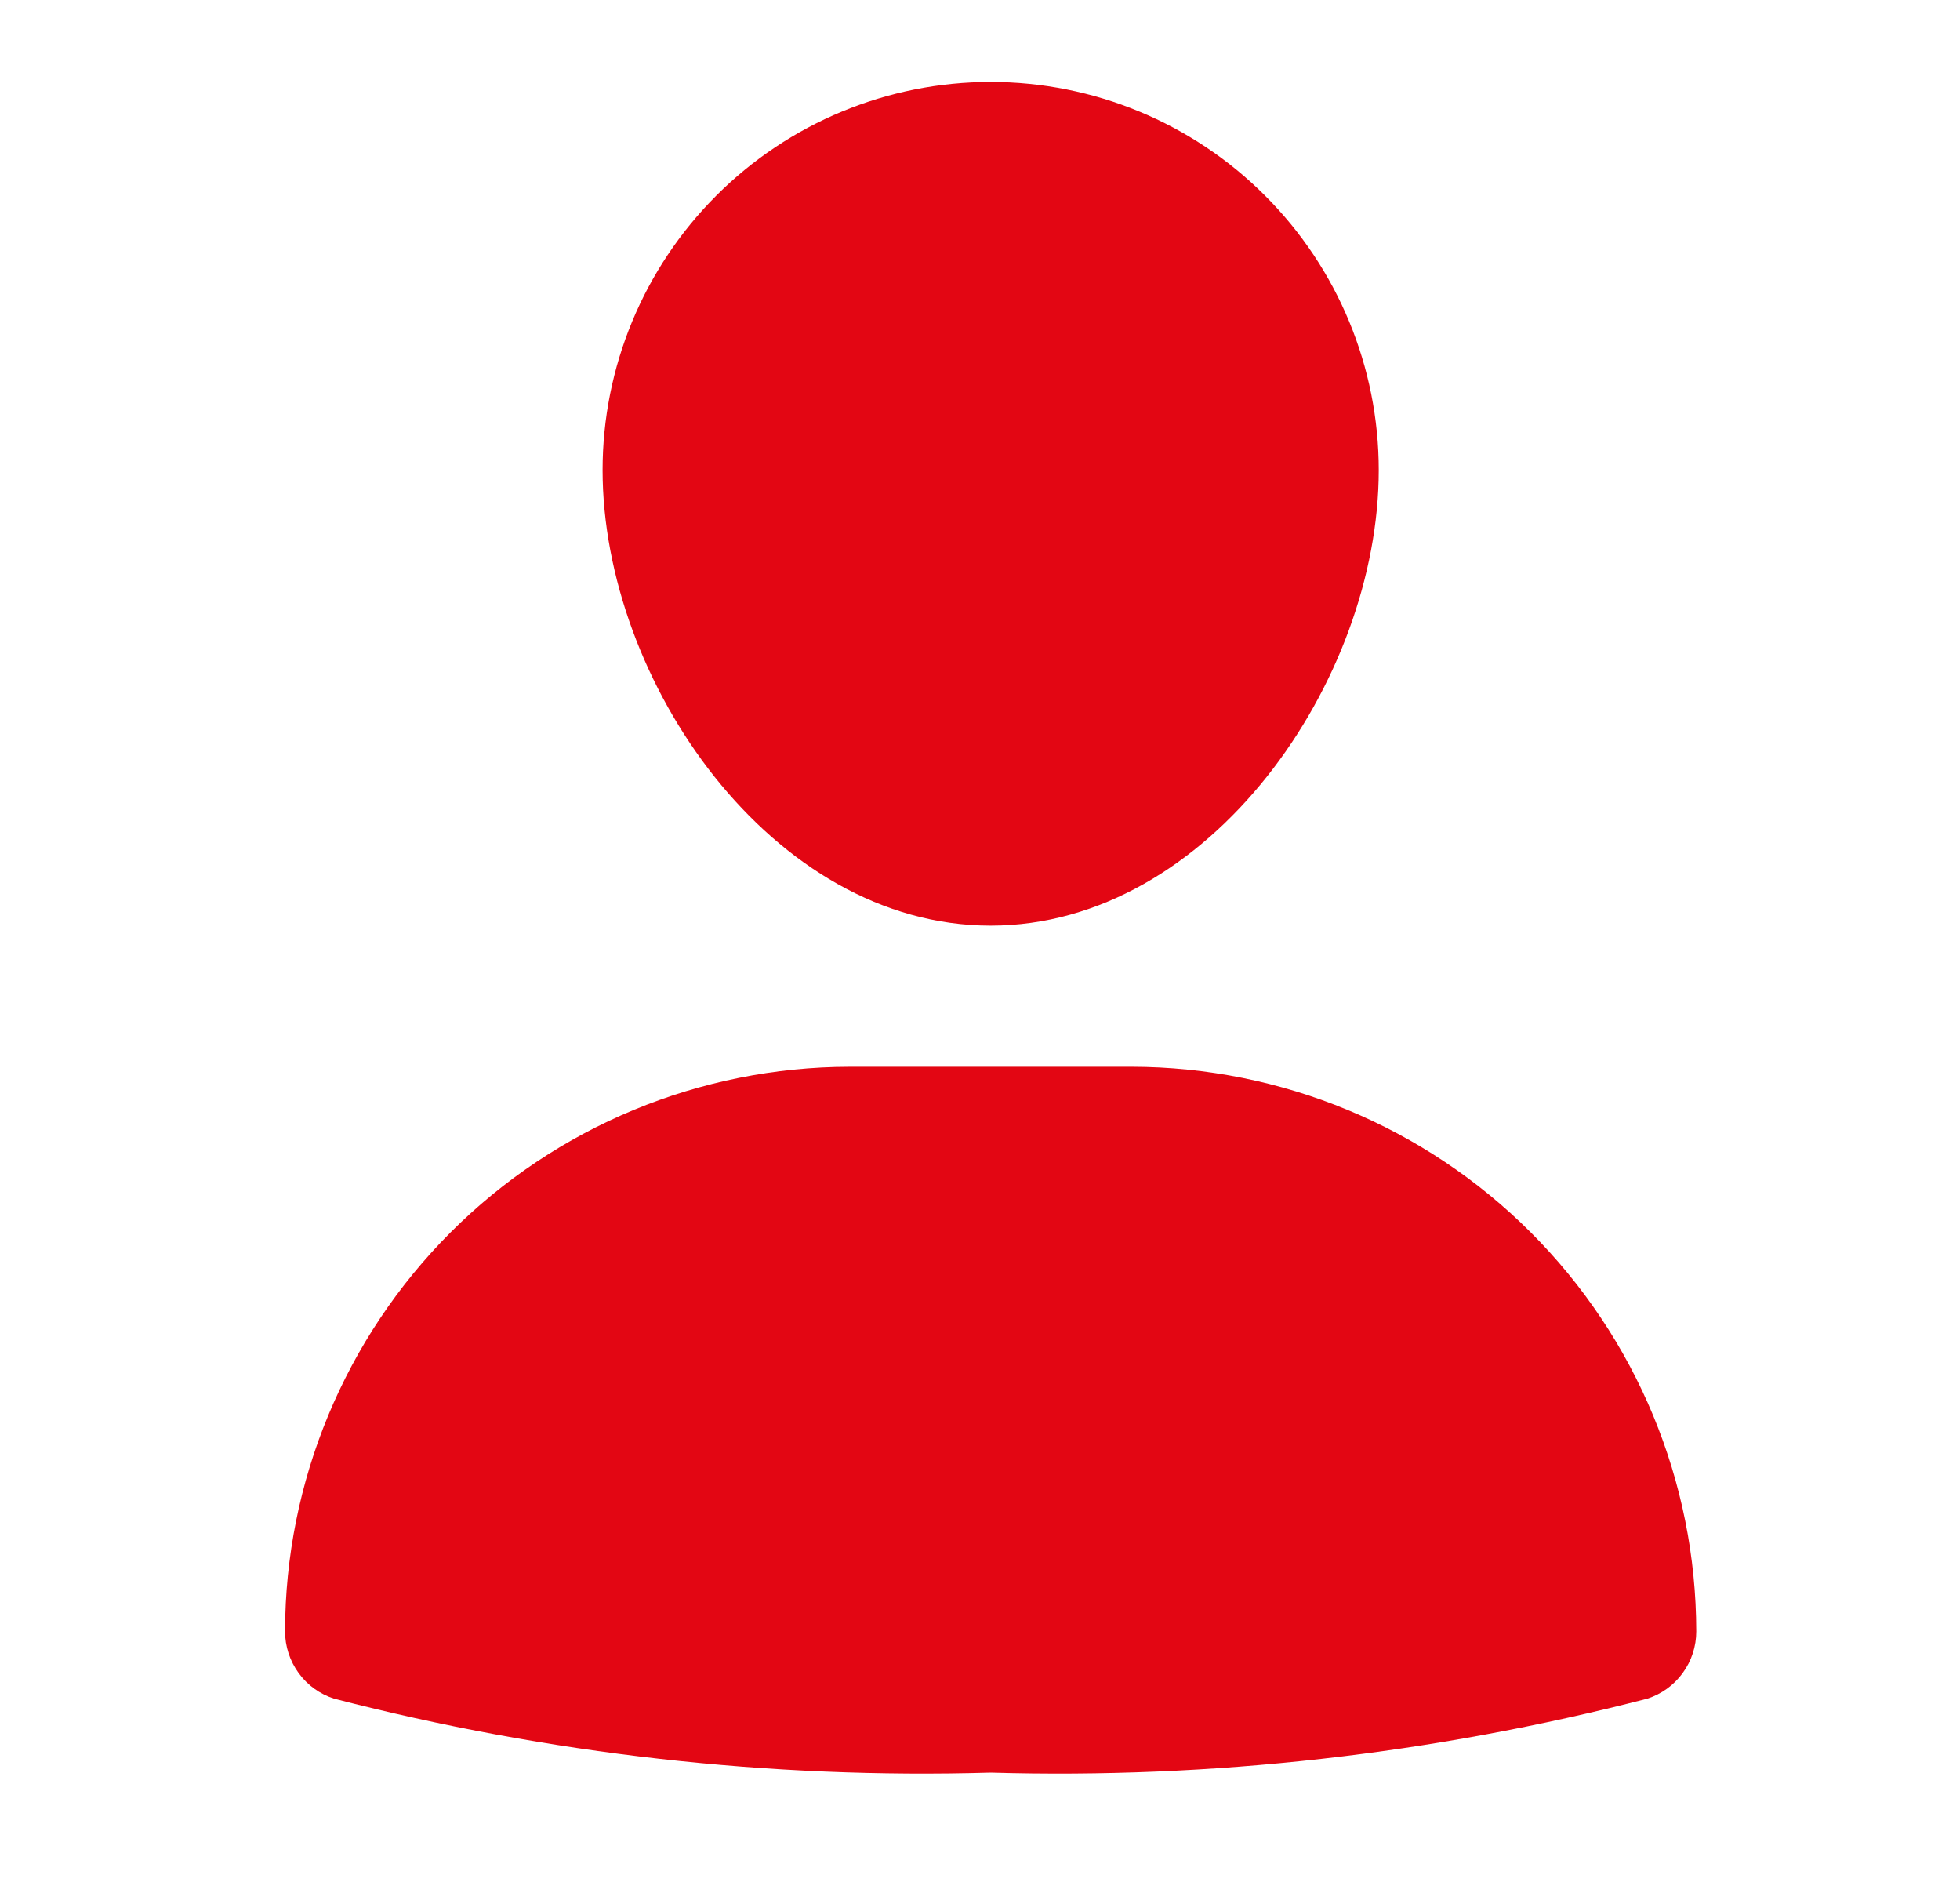
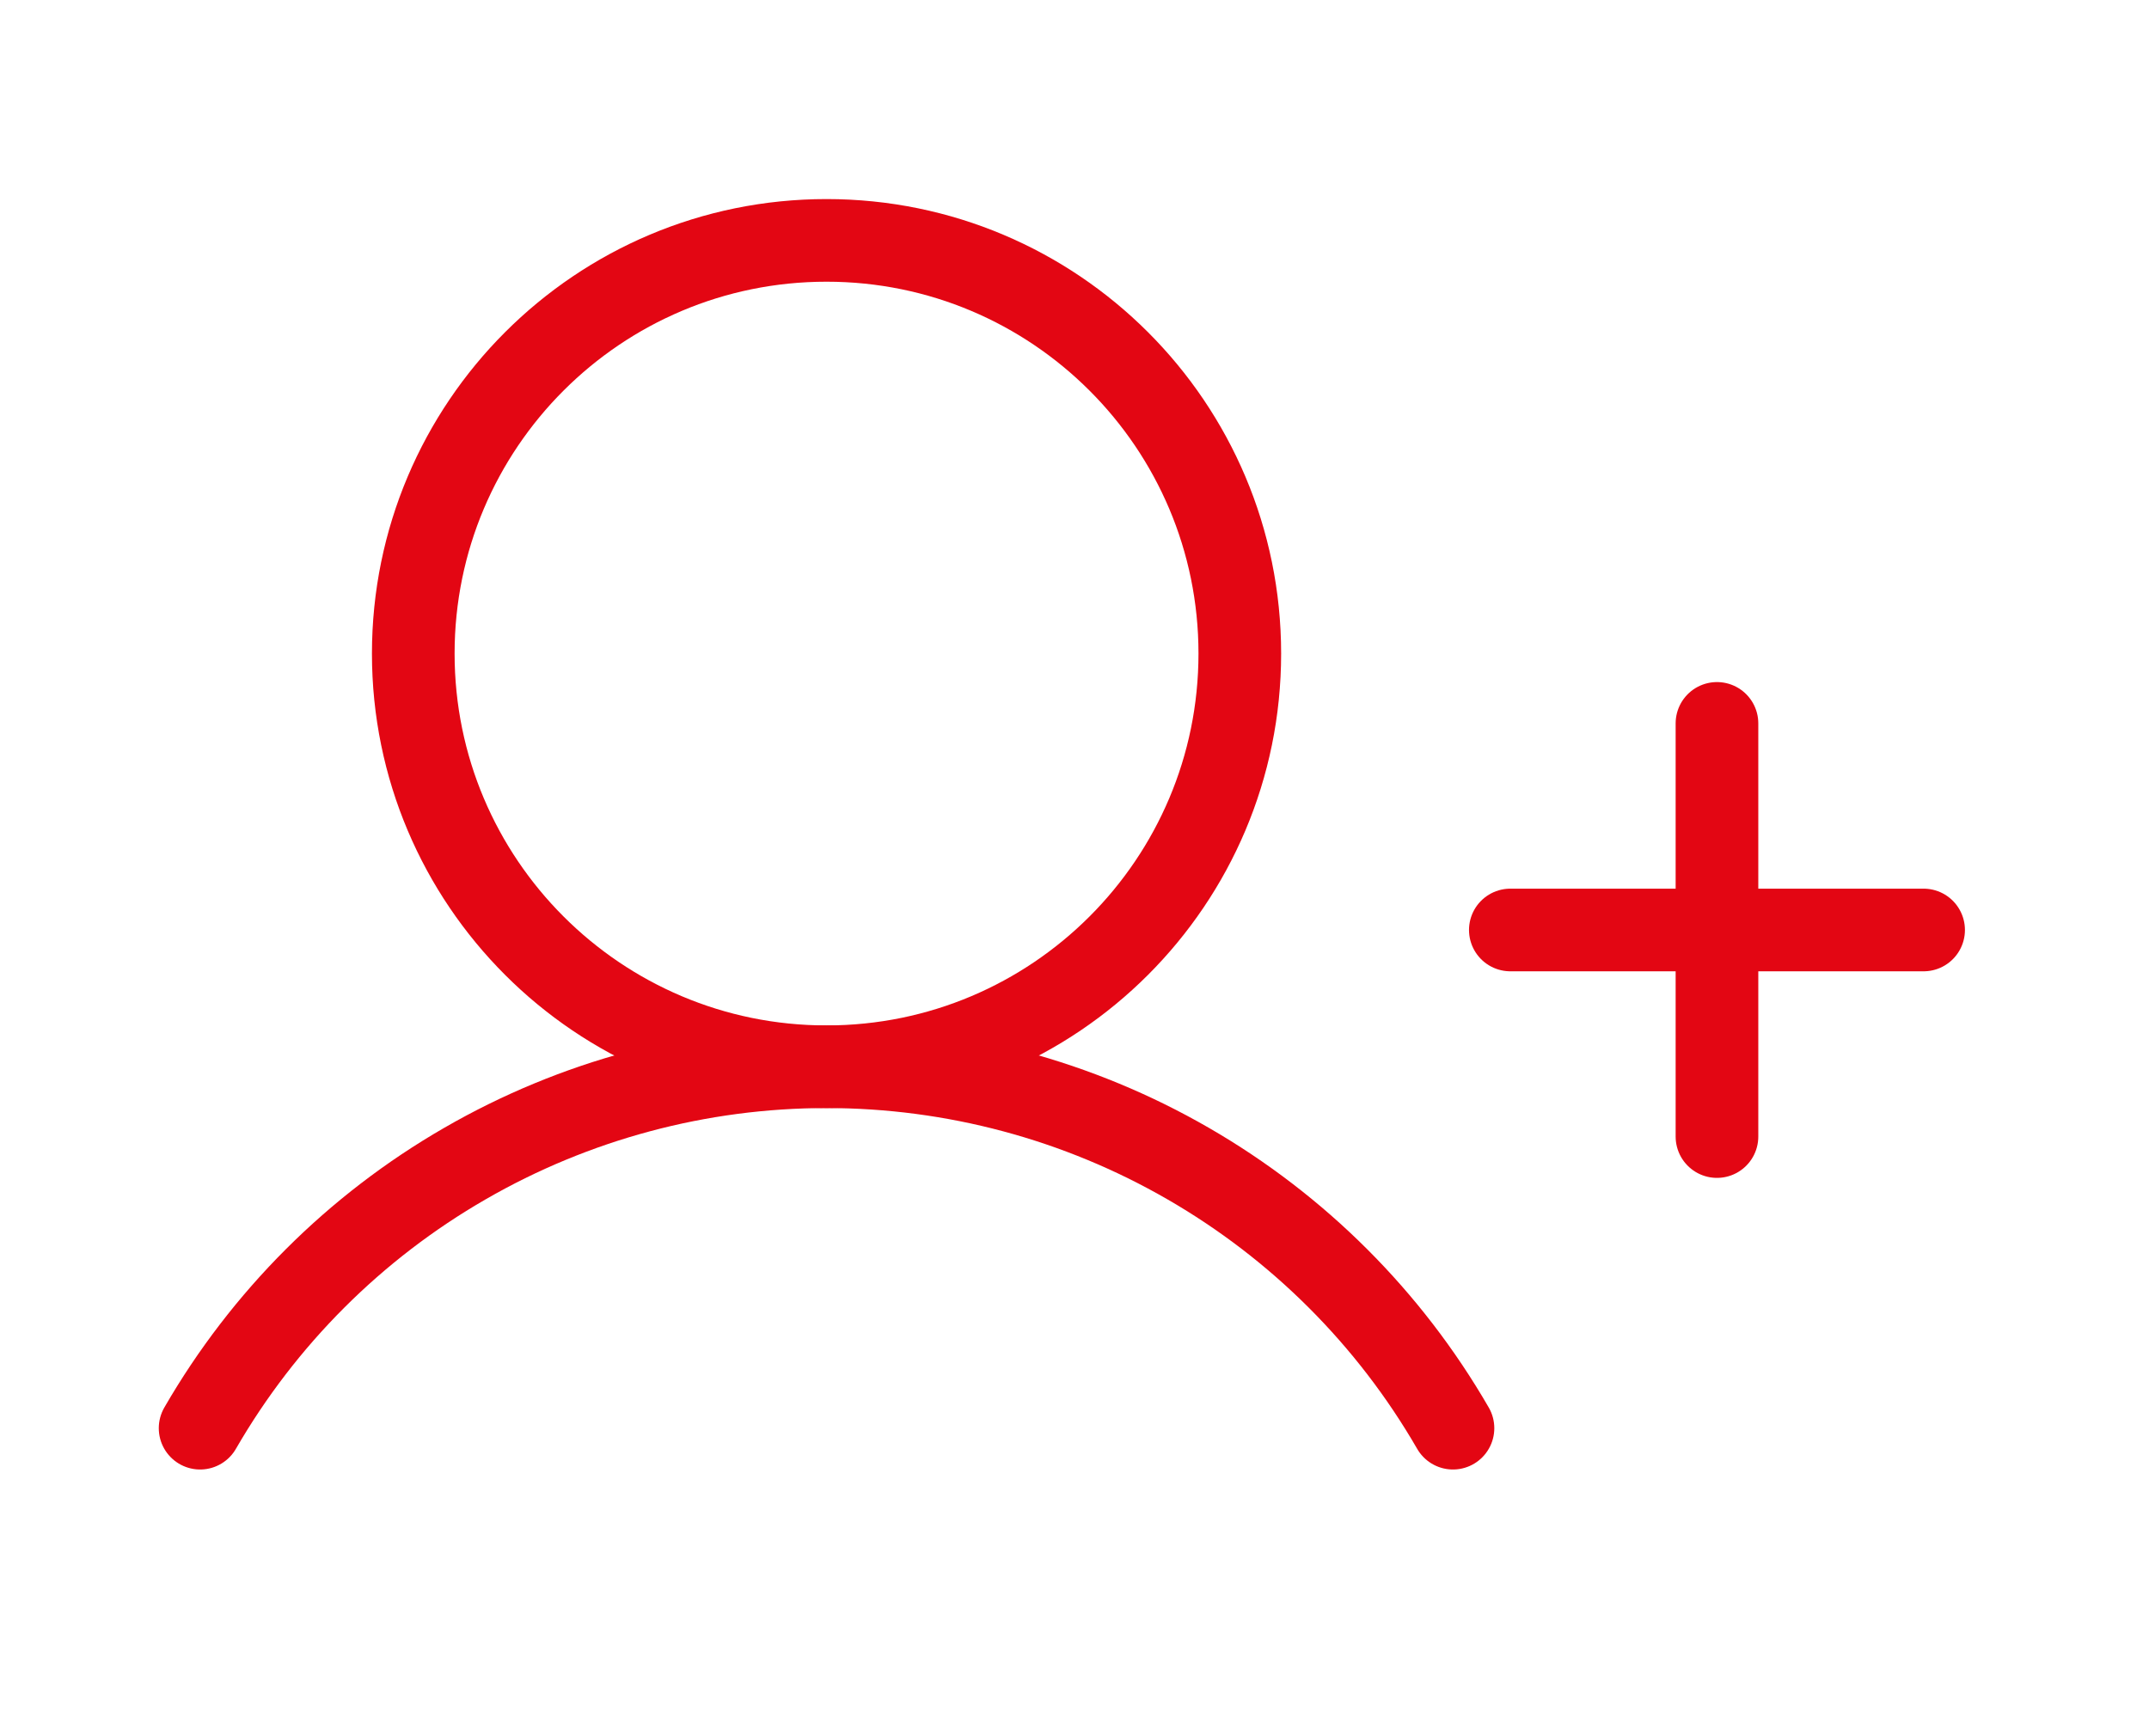
- <svg xmlns="http://www.w3.org/2000/svg" width="25" height="24" viewBox="0 0 25 24" fill="none">
-   <path d="M14.436 13.604H10.836C8.927 13.607 7.097 14.366 5.747 15.716C4.398 17.066 3.638 18.896 3.636 20.805C3.636 20.995 3.697 21.181 3.809 21.335C3.921 21.49 4.08 21.604 4.262 21.662C6.995 22.369 9.814 22.687 12.636 22.605C15.458 22.687 18.278 22.369 21.011 21.662C21.192 21.604 21.351 21.49 21.463 21.335C21.576 21.181 21.636 20.995 21.636 20.805C21.634 18.896 20.875 17.066 19.525 15.716C18.175 14.366 16.345 13.607 14.436 13.604Z" fill="#E30613" />
-   <path d="M12.636 11.804C15.426 11.804 17.586 8.681 17.586 5.995C17.586 4.682 17.064 3.423 16.136 2.495C15.208 1.566 13.949 1.045 12.636 1.045C11.323 1.045 10.064 1.566 9.136 2.495C8.208 3.423 7.686 4.682 7.686 5.995C7.686 8.681 9.846 11.804 12.636 11.804Z" fill="#E30613" />
+ <svg xmlns="http://www.w3.org/2000/svg" width="26" height="21" viewBox="0 0 26 21" fill="none">
+   <path d="M10 12.909C12.761 12.909 15 10.67 15 7.909C15 5.147 12.761 2.909 10 2.909C7.239 2.909 5 5.147 5 7.909C5 10.67 7.239 12.909 10 12.909Z" stroke="#E30613" stroke-miterlimit="10" />
+   <path d="M2.421 17.283C3.189 15.953 4.294 14.848 5.625 14.081C6.955 13.313 8.464 12.909 10 12.909C11.536 12.909 13.045 13.313 14.375 14.081C15.706 14.849 16.811 15.953 17.579 17.283" stroke="#E30613" stroke-linecap="round" stroke-linejoin="round" />
+   <path d="M20.773 8.754V13.754" stroke="#E30613" stroke-miterlimit="10" stroke-linecap="round" stroke-linejoin="round" />
+   <path d="M18.273 11.254H23.273" stroke="#E30613" stroke-miterlimit="10" stroke-linecap="round" stroke-linejoin="round" />
</svg>
